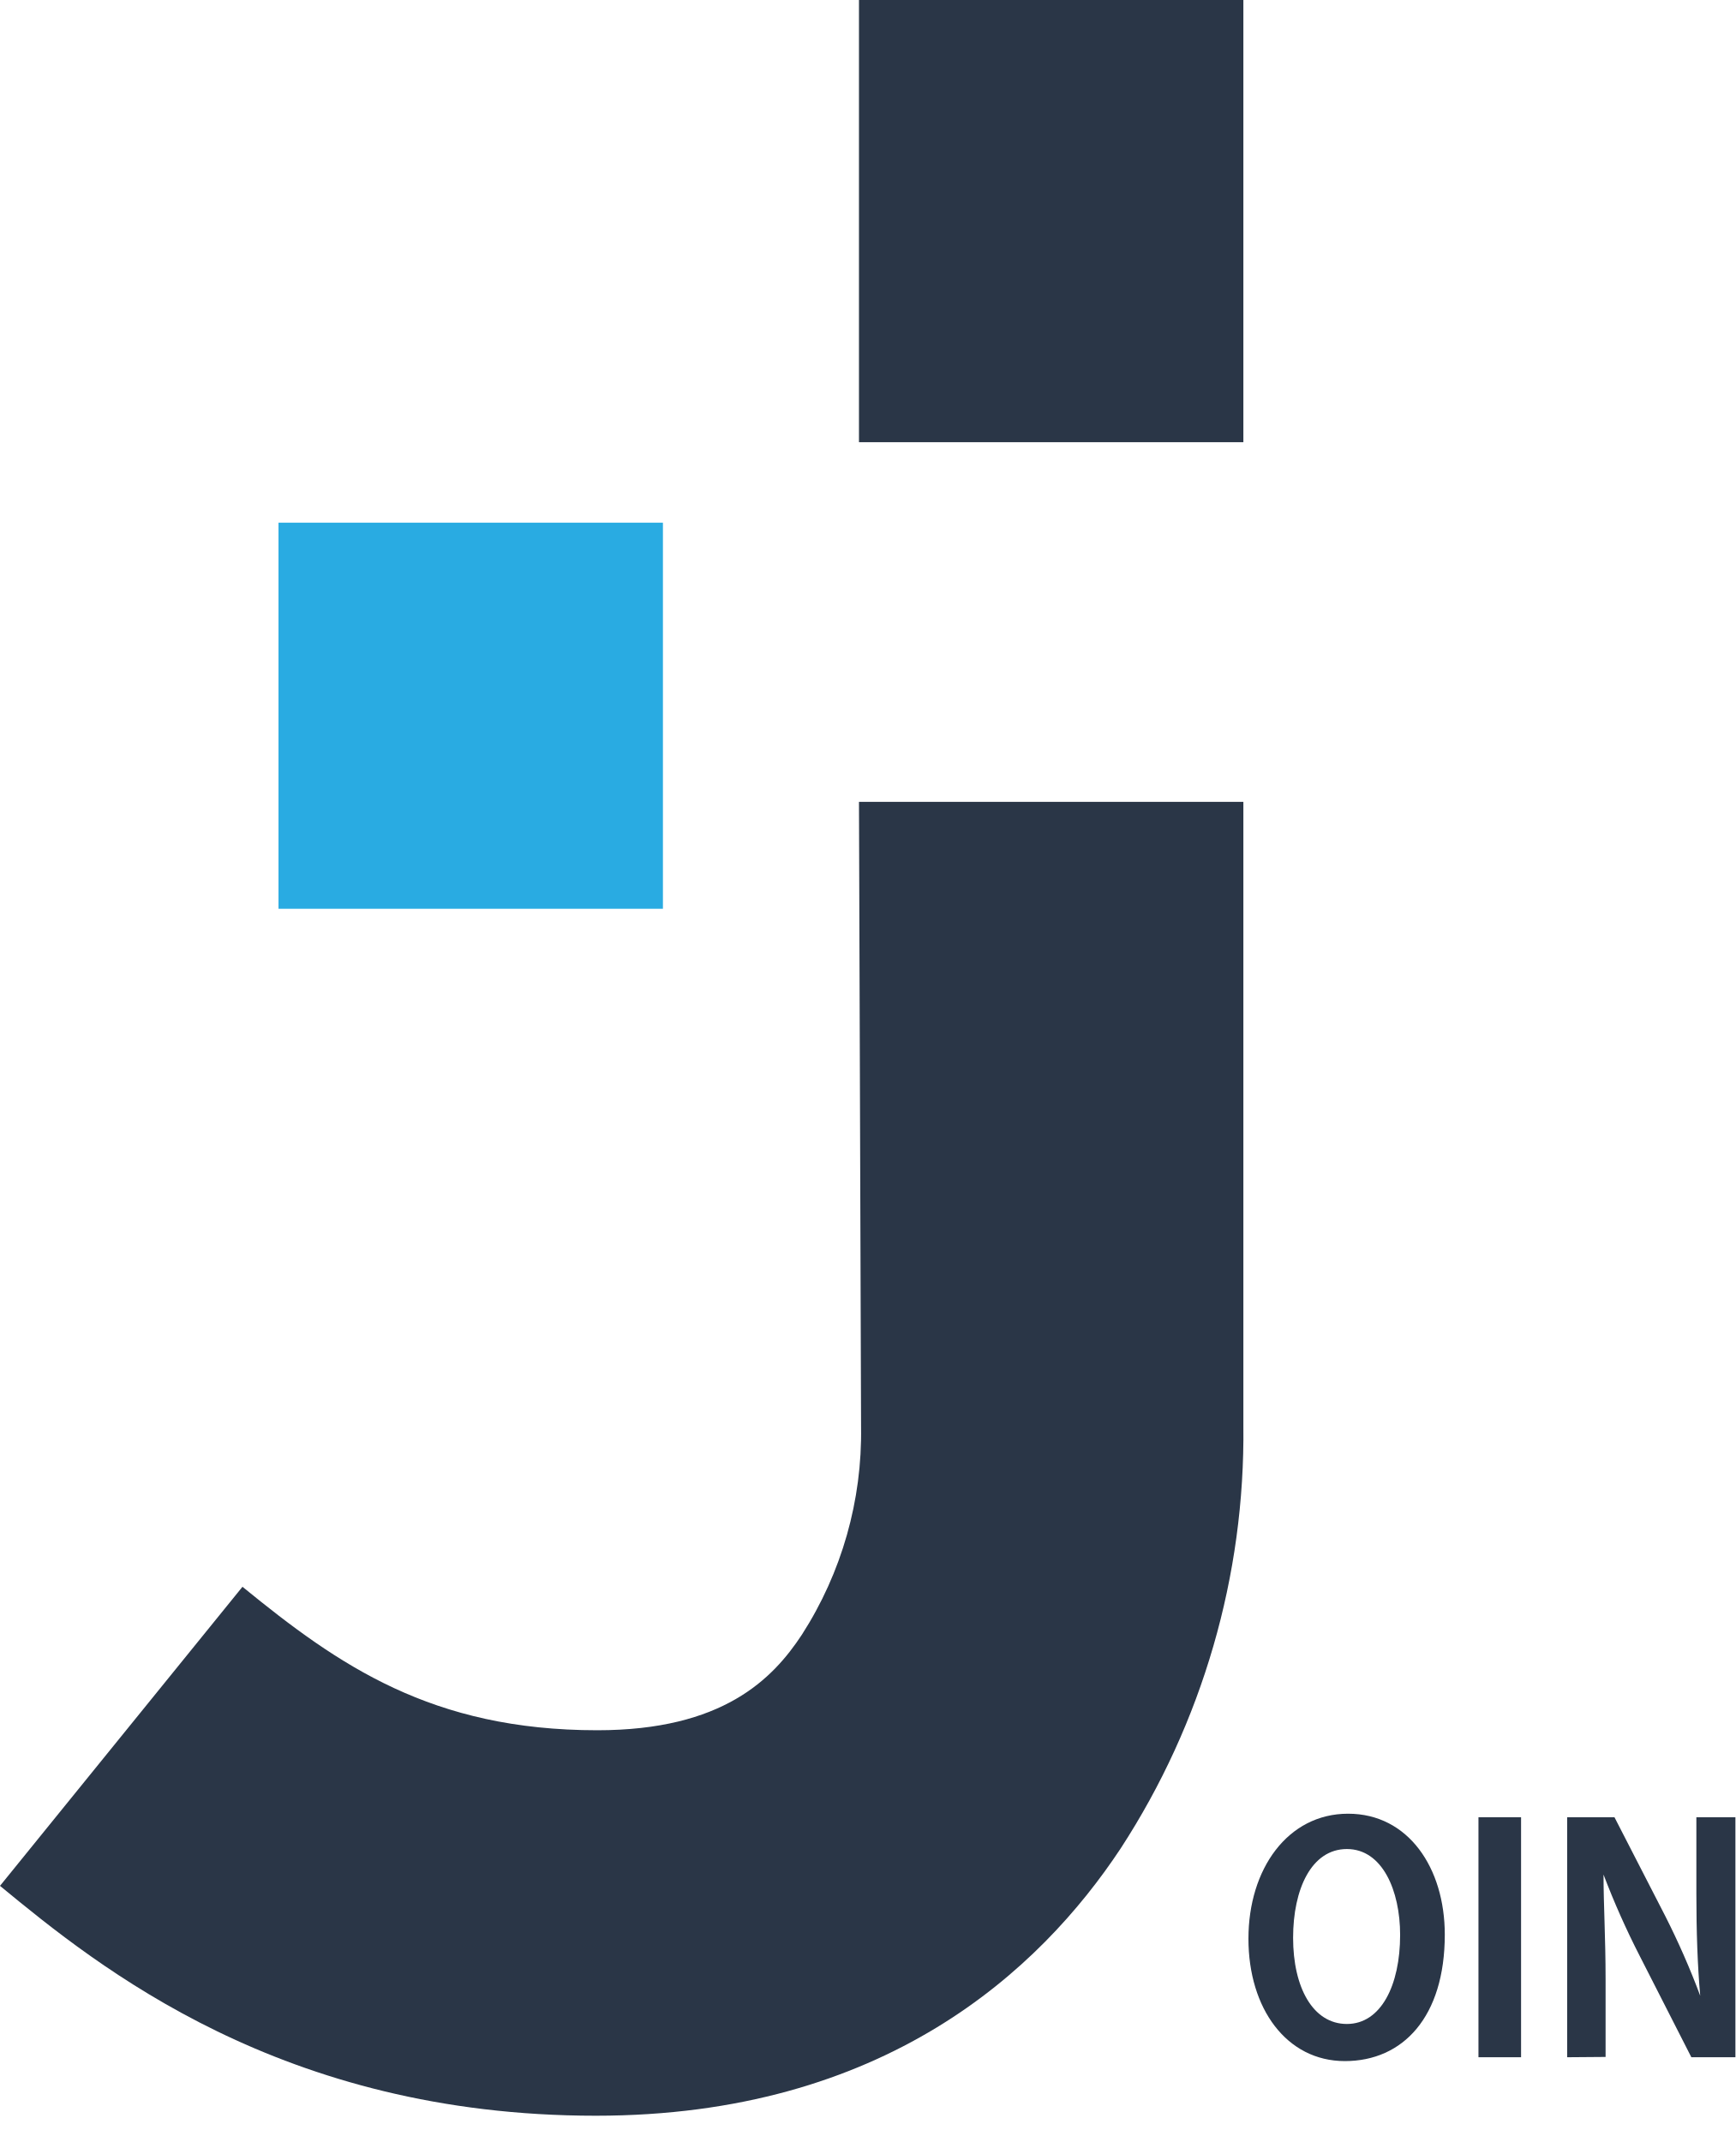
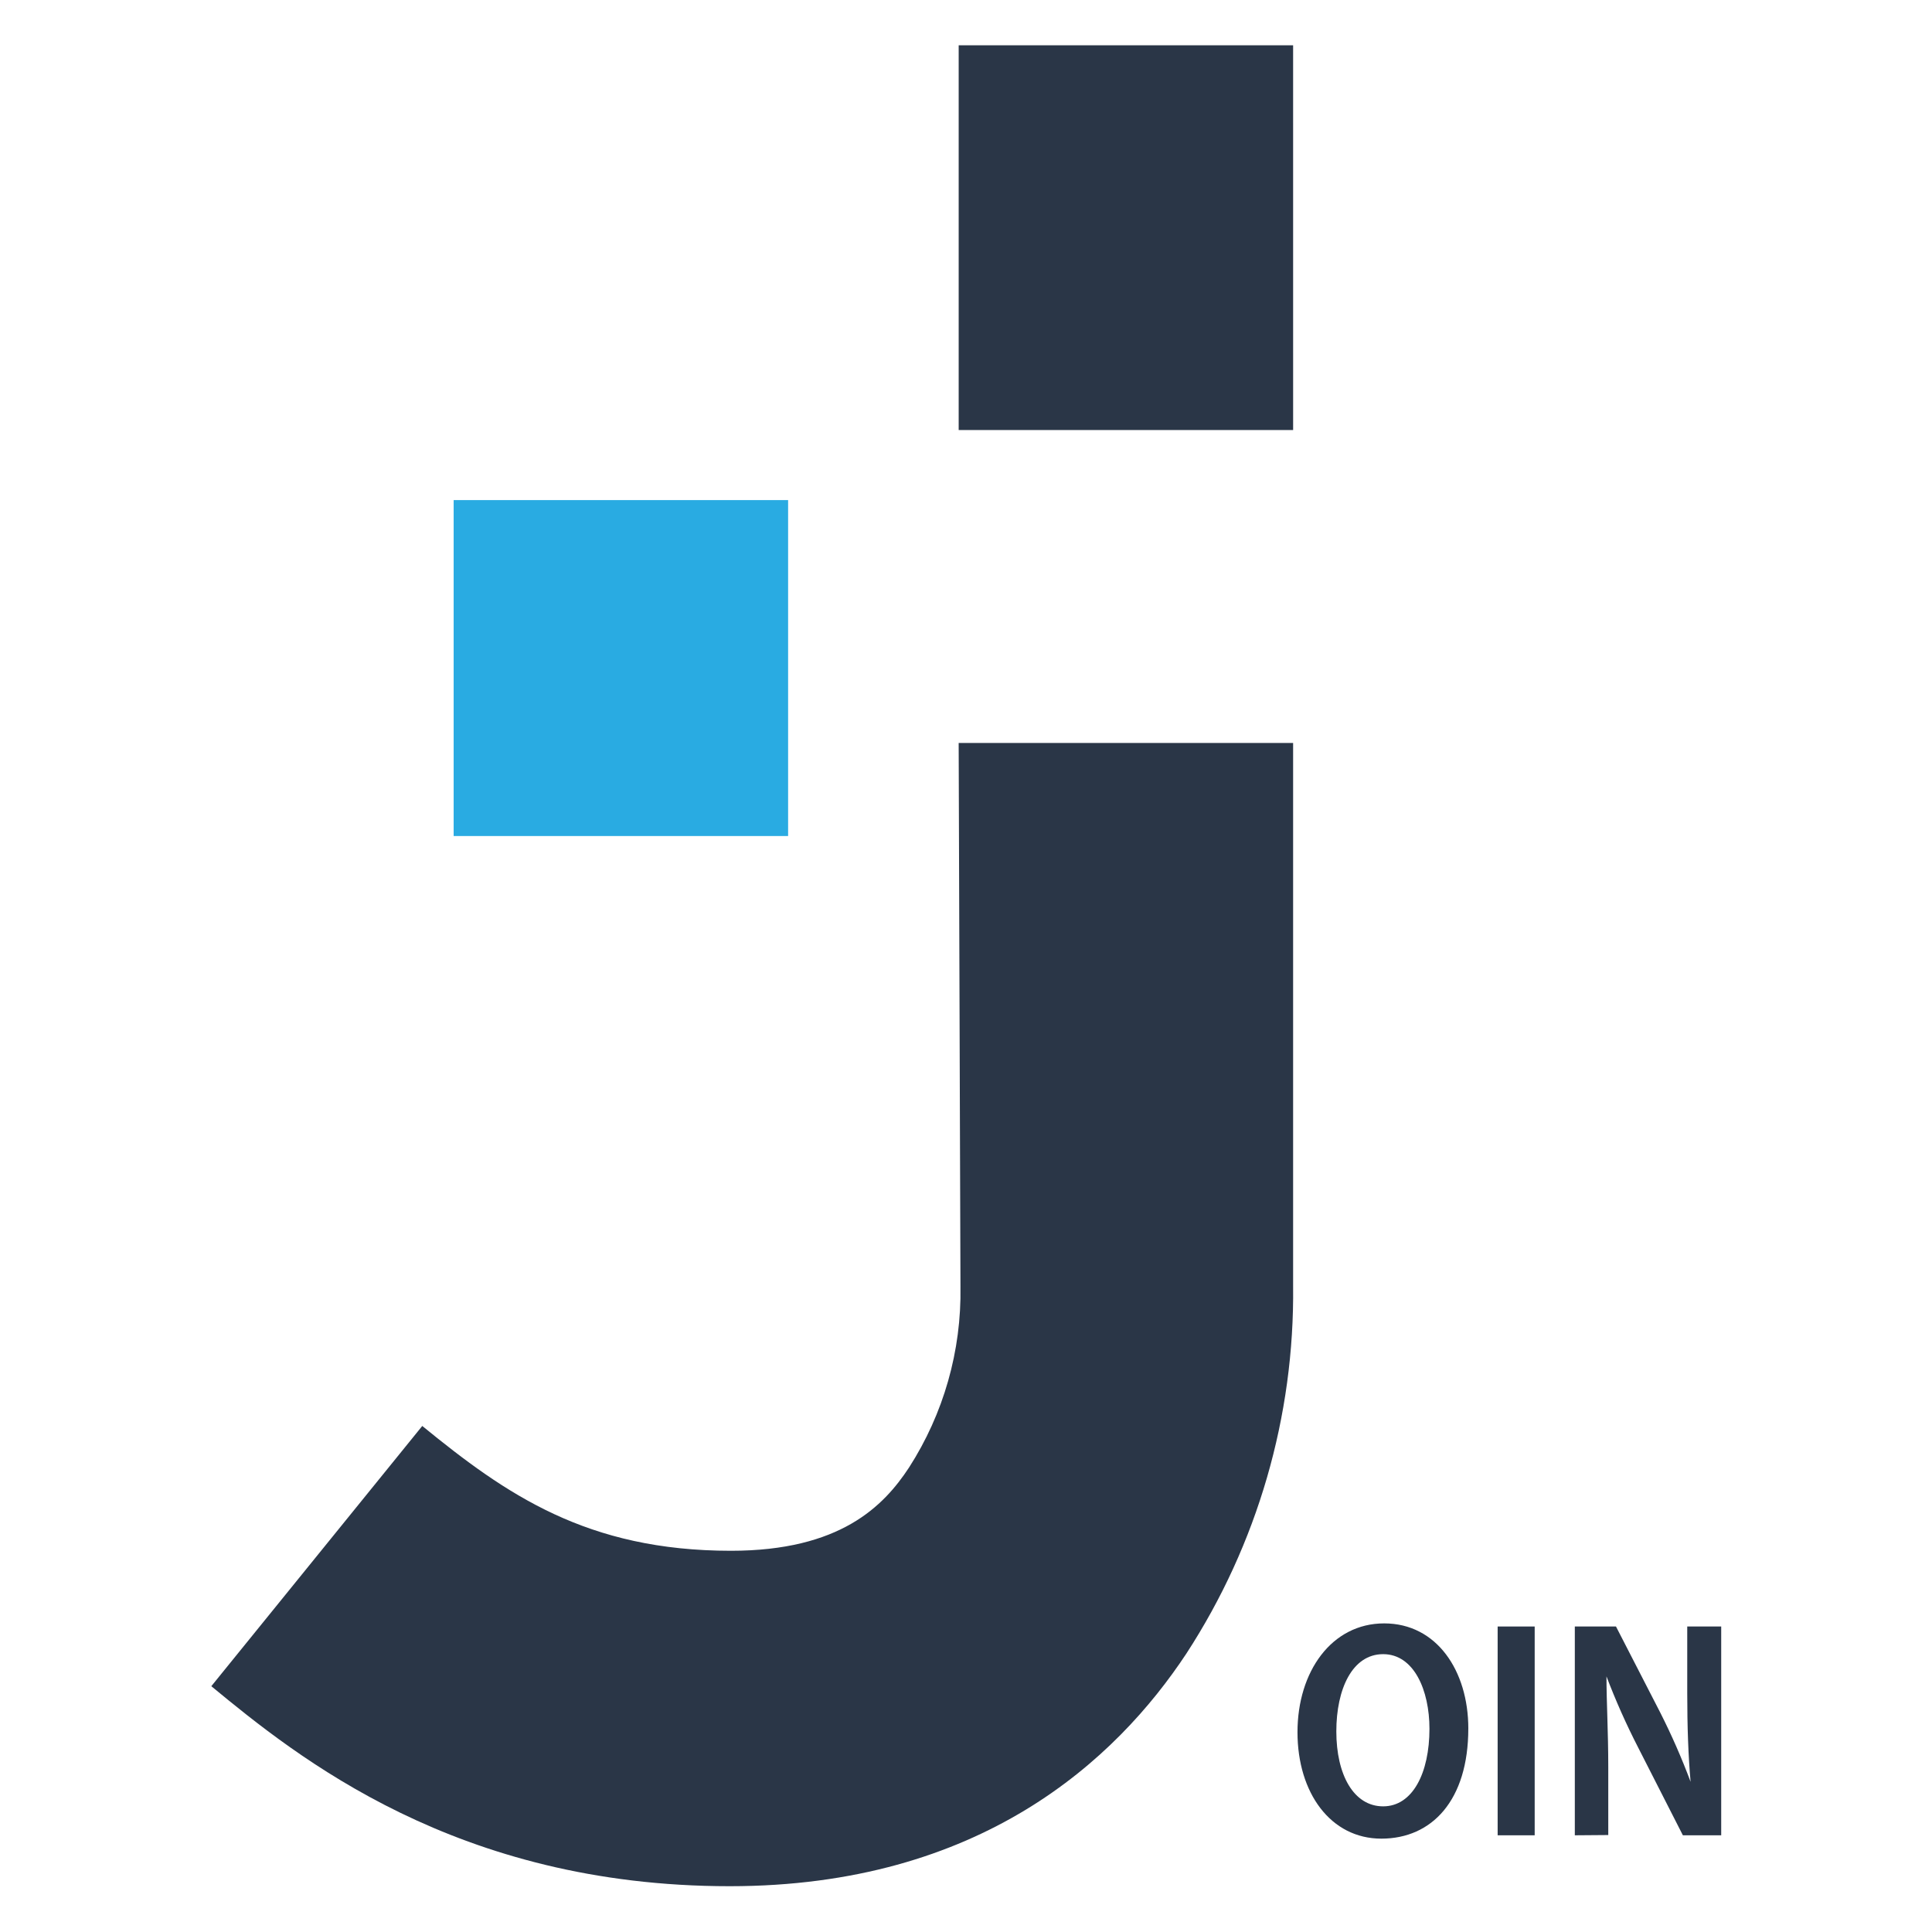
- <svg xmlns="http://www.w3.org/2000/svg" width="64" height="79" viewBox="0 0 64 79" fill="none">
-   <path d="M45.854 0H31.678V16.309H45.854V0Z" fill="#2A3647" />
-   <path d="M31.678 29.574H45.854V52.576C45.919 58.111 44.344 63.54 41.329 68.173C38.352 72.675 32.605 78.031 21.973 78.031C10.392 78.031 3.642 72.555 0 69.553L8.942 58.523C12.497 61.426 15.921 63.814 22.028 63.814C26.651 63.814 28.494 61.93 29.574 60.287C31.041 58.005 31.8 55.336 31.755 52.62L31.678 29.574Z" fill="#2A3647" />
-   <path d="M24.448 19.278H10.271V33.517H24.448V19.278Z" fill="#29ABE2" />
-   <path d="M53.282 71.35C53.282 74.384 51.744 76.016 49.596 76.016C47.448 76.016 46.041 74.077 46.041 71.503C46.041 68.929 47.491 66.892 49.716 66.892C51.941 66.892 53.282 68.896 53.282 71.35ZM47.688 71.47C47.688 73.299 48.418 74.647 49.672 74.647C50.926 74.647 51.635 73.223 51.635 71.361C51.635 69.728 50.981 68.195 49.672 68.195C48.364 68.195 47.688 69.674 47.688 71.47Z" fill="#2A3647" />
-   <path d="M56.095 67.023V75.874H54.524V67.023H56.095Z" fill="#2A3647" />
-   <path d="M57.795 75.874V67.023H59.54L61.415 70.671C61.898 71.625 62.328 72.605 62.702 73.606C62.604 72.511 62.56 71.251 62.56 69.849V67.023H64V75.874H62.375L60.477 72.15C59.975 71.171 59.527 70.166 59.136 69.137C59.136 70.233 59.212 71.471 59.212 72.993V75.863L57.795 75.874Z" fill="#2A3647" />
+ <svg xmlns="http://www.w3.org/2000/svg" width="128" height="128" viewBox="-14 -3 128 128" fill="none" version="1.1" id="svg6">
+   <defs id="defs6" />
+   <path d="M 71.672,0 H 49.515 v 25.492 h 22.158 z" fill="#2a3647" id="path1" />
+   <path d="m 49.514,46.225 h 22.158 v 35.953 c 0.101,8.651 -2.361,17.137 -7.074,24.379 -4.653,7.037 -13.636,15.409 -30.254,15.409 C 16.243,121.966 5.693,113.406 0,108.715 L 13.976,91.474 c 5.556,4.537 10.909,8.269 20.453,8.269 7.227,0 10.107,-2.945 11.795,-5.513 2.294,-3.567 3.481,-7.738 3.409,-11.984 z" fill="#2a3647" id="path2" />
+   <path d="M 38.214,30.132 H 16.056 v 22.257 h 22.158 z" fill="#29abe2" id="path3" />
+   <path d="m 83.279,111.522 c 0,4.743 -2.403,7.293 -5.761,7.293 -3.358,0 -5.556,-3.03 -5.556,-7.053 0,-4.023 2.267,-7.208 5.744,-7.208 3.477,0 5.574,3.133 5.574,6.968 z m -8.744,0.189 c 0,2.859 1.142,4.964 3.102,4.964 1.96,0 3.068,-2.225 3.068,-5.136 0,-2.551 -1.023,-4.947 -3.068,-4.947 -2.045,0 -3.102,2.311 -3.102,5.119 z" fill="#2a3647" id="path4" />
+   <path d="m 87.677,104.76 v 13.833 H 85.223 V 104.76 Z" fill="#2a3647" id="path5" />
+   <path d="M 90.336,118.593 V 104.76 h 2.727 l 2.932,5.701 c 0.755,1.491 1.426,3.022 2.011,4.588 -0.153,-1.712 -0.222,-3.681 -0.222,-5.872 v -4.417 h 2.25 v 13.833 h -2.539 l -2.966,-5.821 c -0.785,-1.529 -1.485,-3.101 -2.096,-4.708 0,1.712 0.119,3.647 0.119,6.026 v 4.486 z" fill="#2a3647" id="path6" />
</svg>
